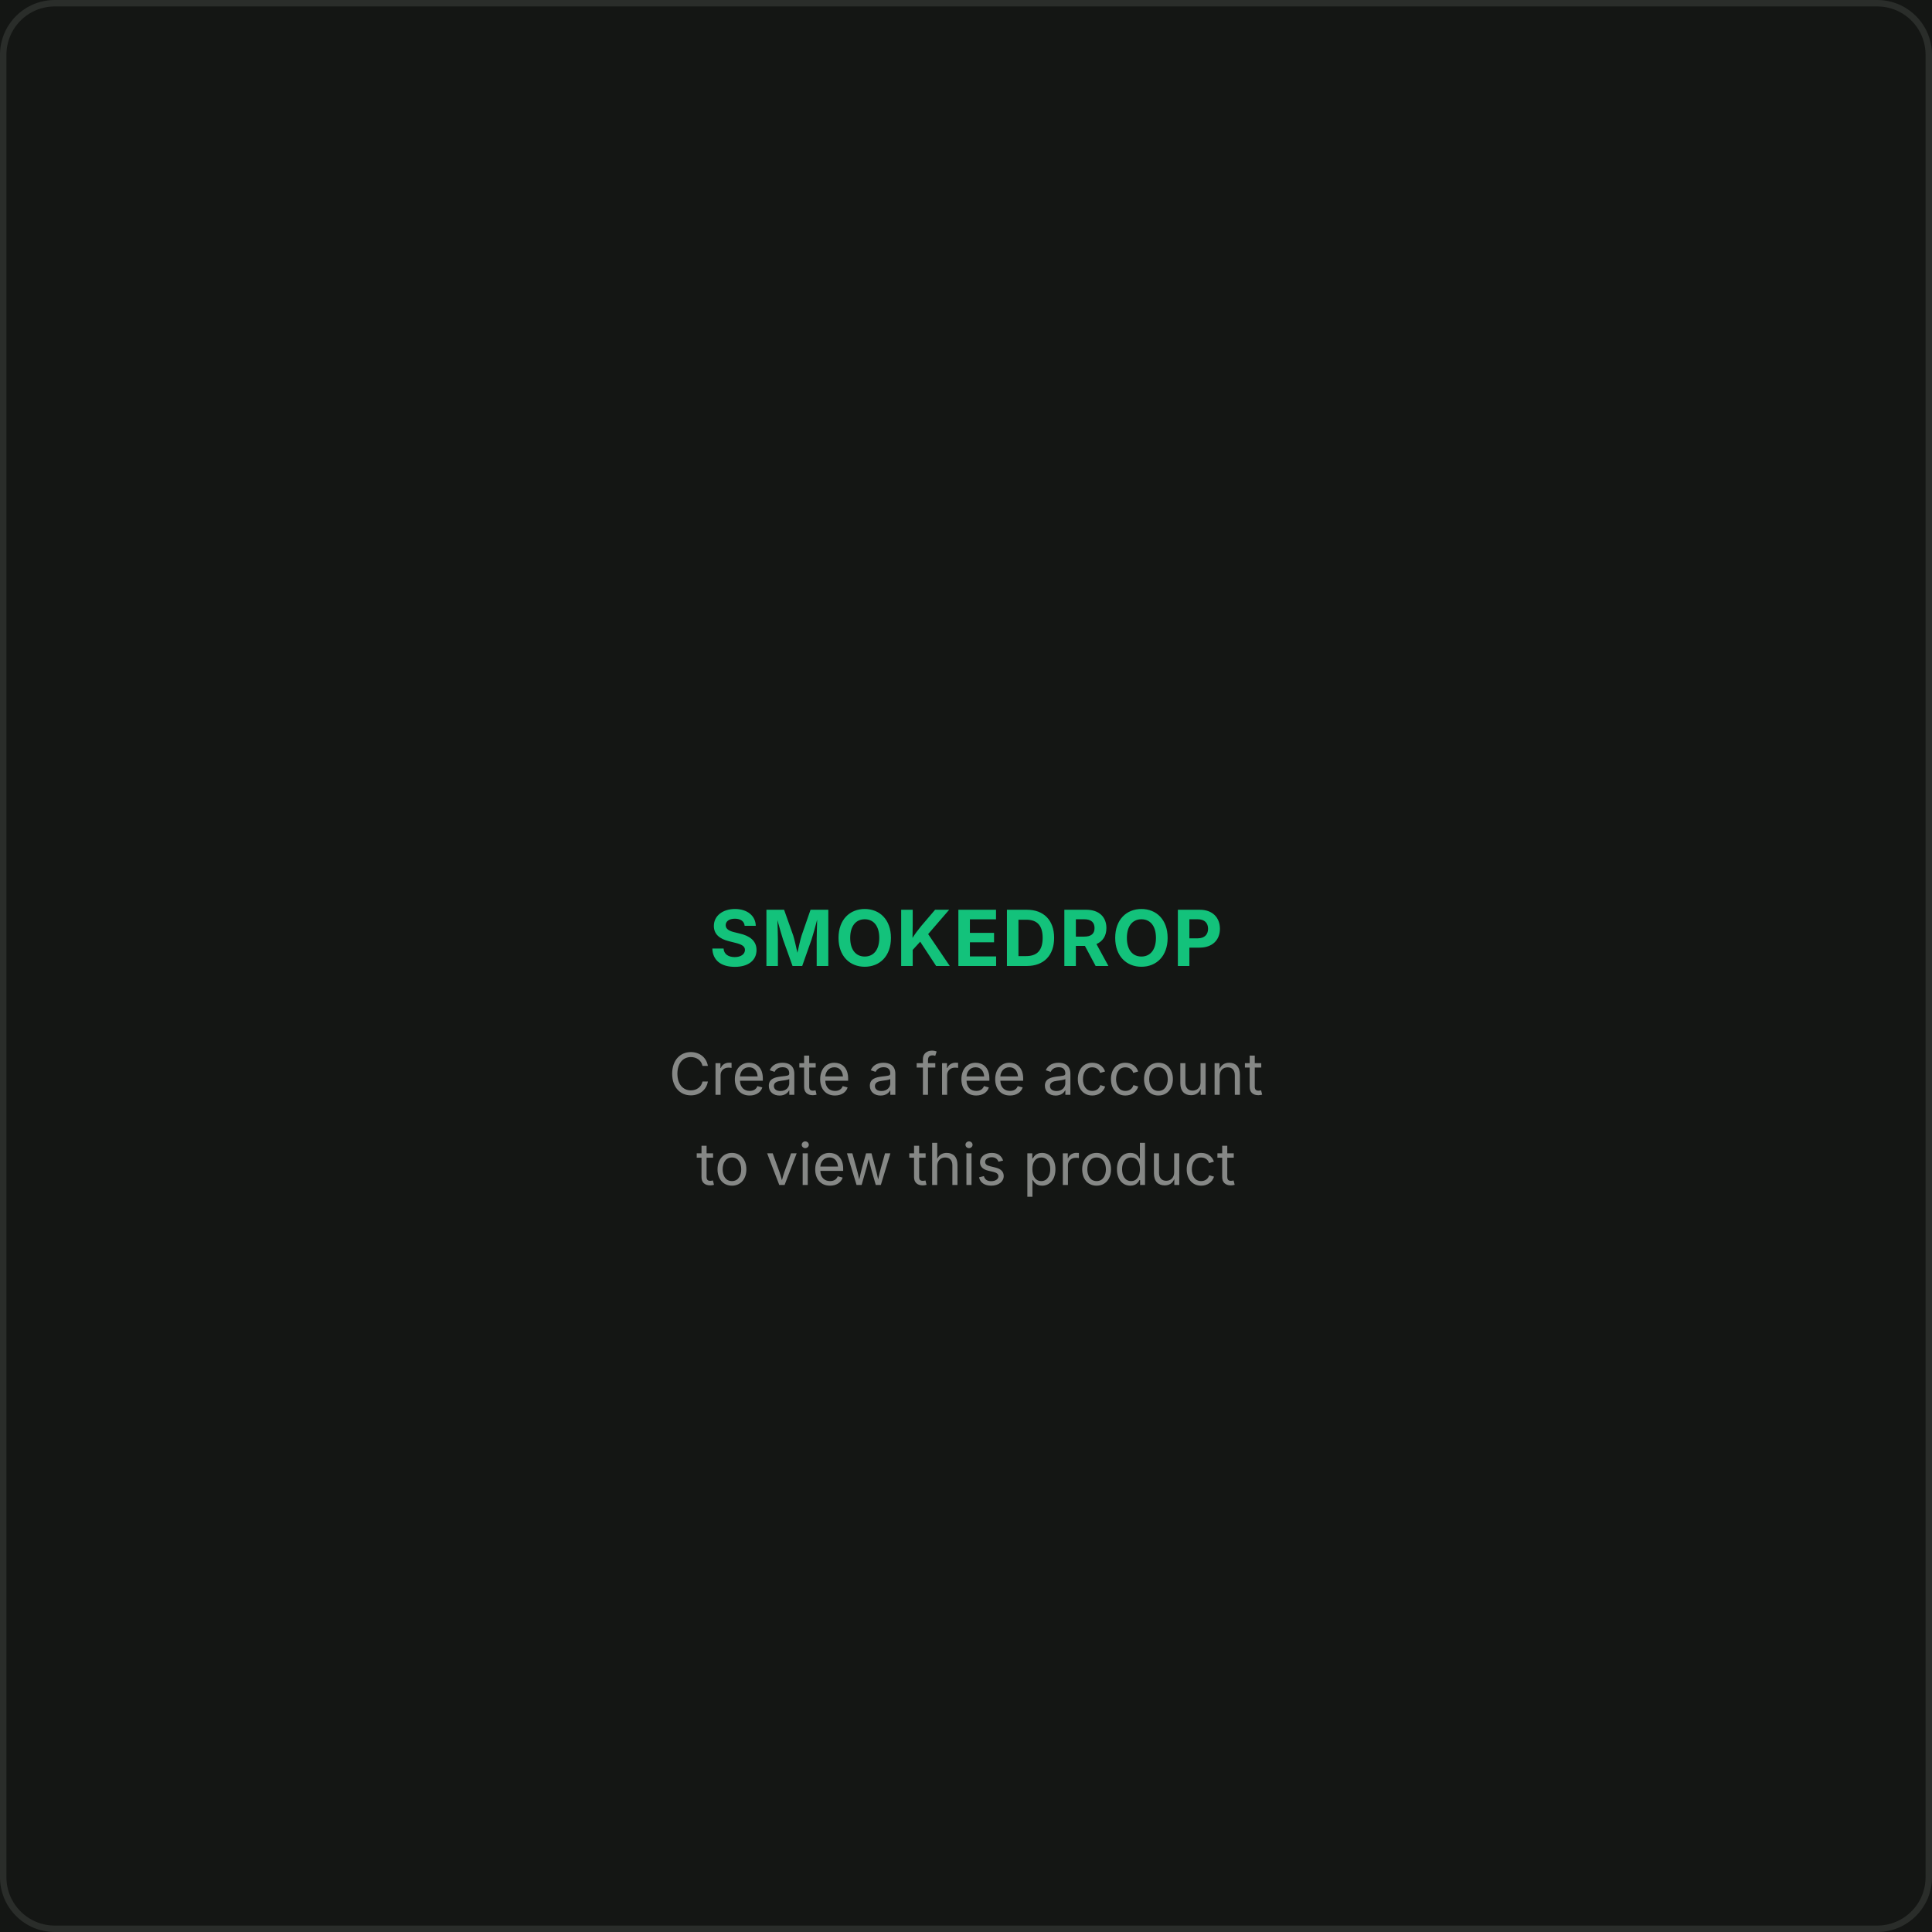
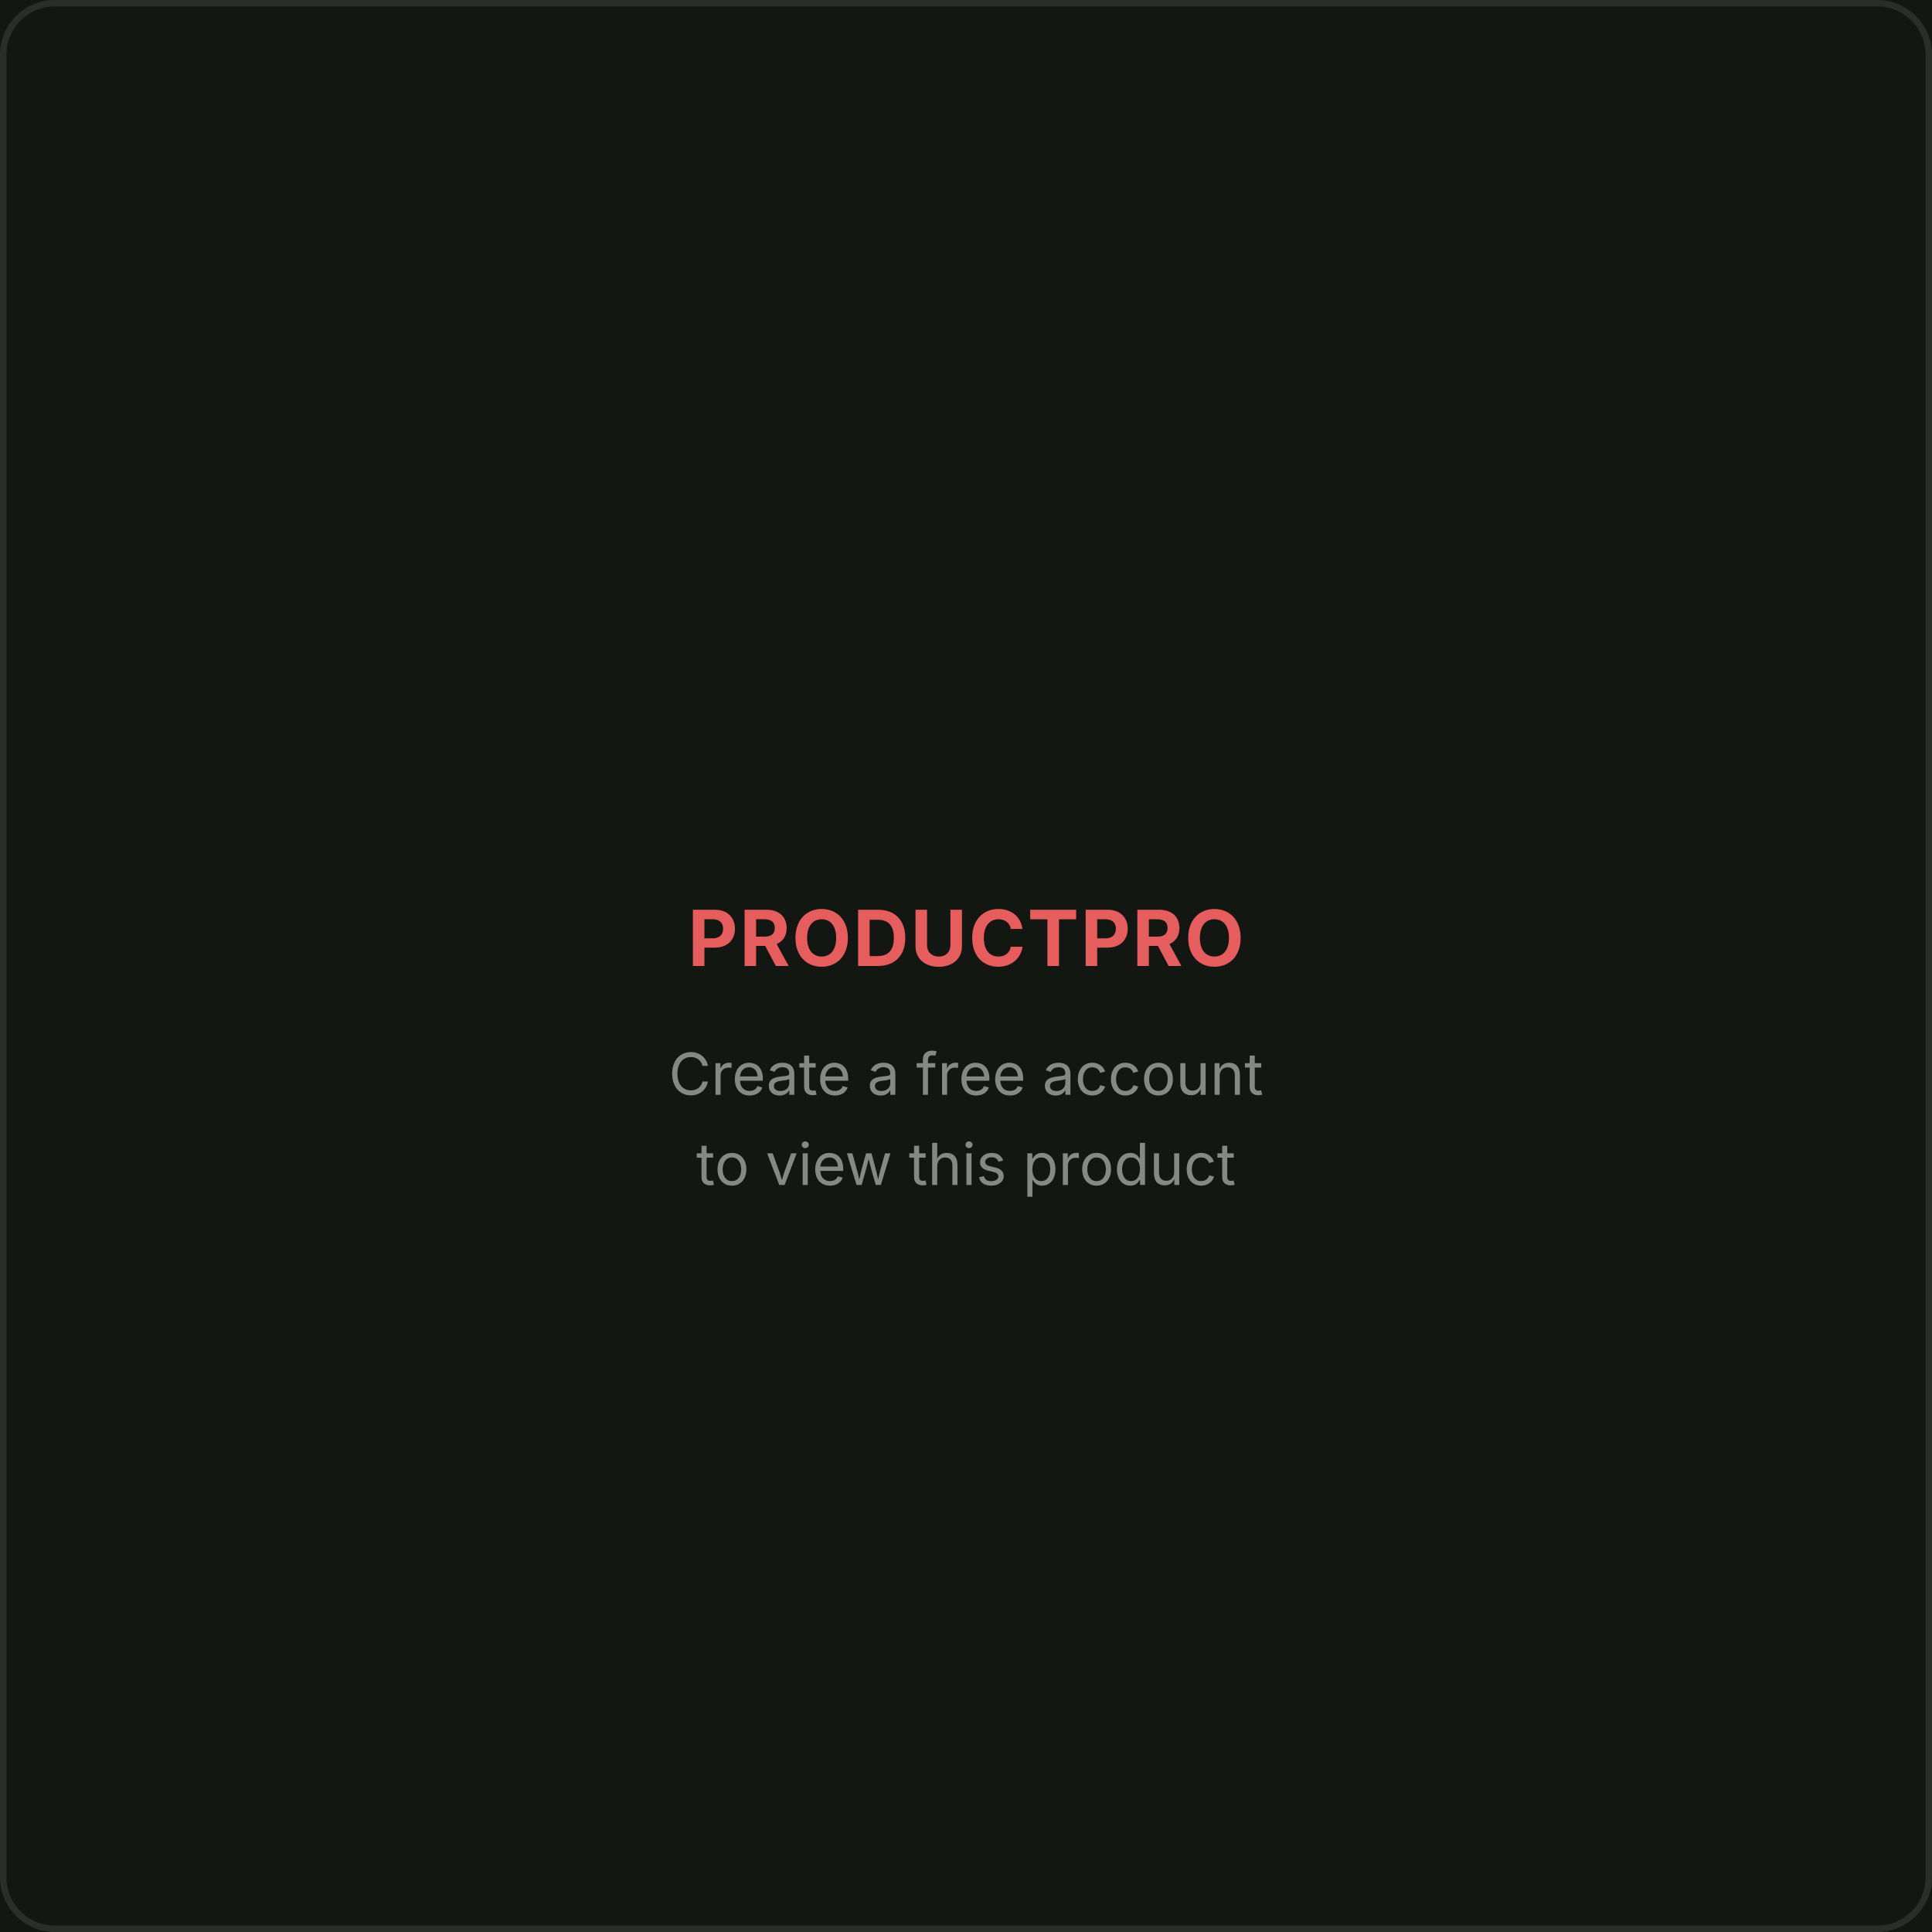
<svg xmlns="http://www.w3.org/2000/svg" width="600" height="600" viewBox="0 0 600 600">
  <rect width="600" height="600" fill="#141614" />
  <rect x="1" y="1" width="598" height="598" fill="none" stroke="#2a2d2a" stroke-width="2" rx="16" />
-   <text x="300" y="300" font-family="Inter, Arial, sans-serif" font-size="24" font-weight="700" fill="#13c27b" text-anchor="middle" letter-spacing="0.5">SMOKEDROP</text>
+   <text x="300" y="300" font-family="Inter, Arial, sans-serif" font-size="24" font-weight="700" fill="#e55d5c" text-anchor="middle" letter-spacing="0.5">PRODUCTPRO</text>
  <text x="300" y="340" font-family="Inter, Arial, sans-serif" font-size="18" fill="#868886" text-anchor="middle">Create a free account</text>
  <text x="300" y="368" font-family="Inter, Arial, sans-serif" font-size="18" fill="#868886" text-anchor="middle">to view this product</text>
</svg>
